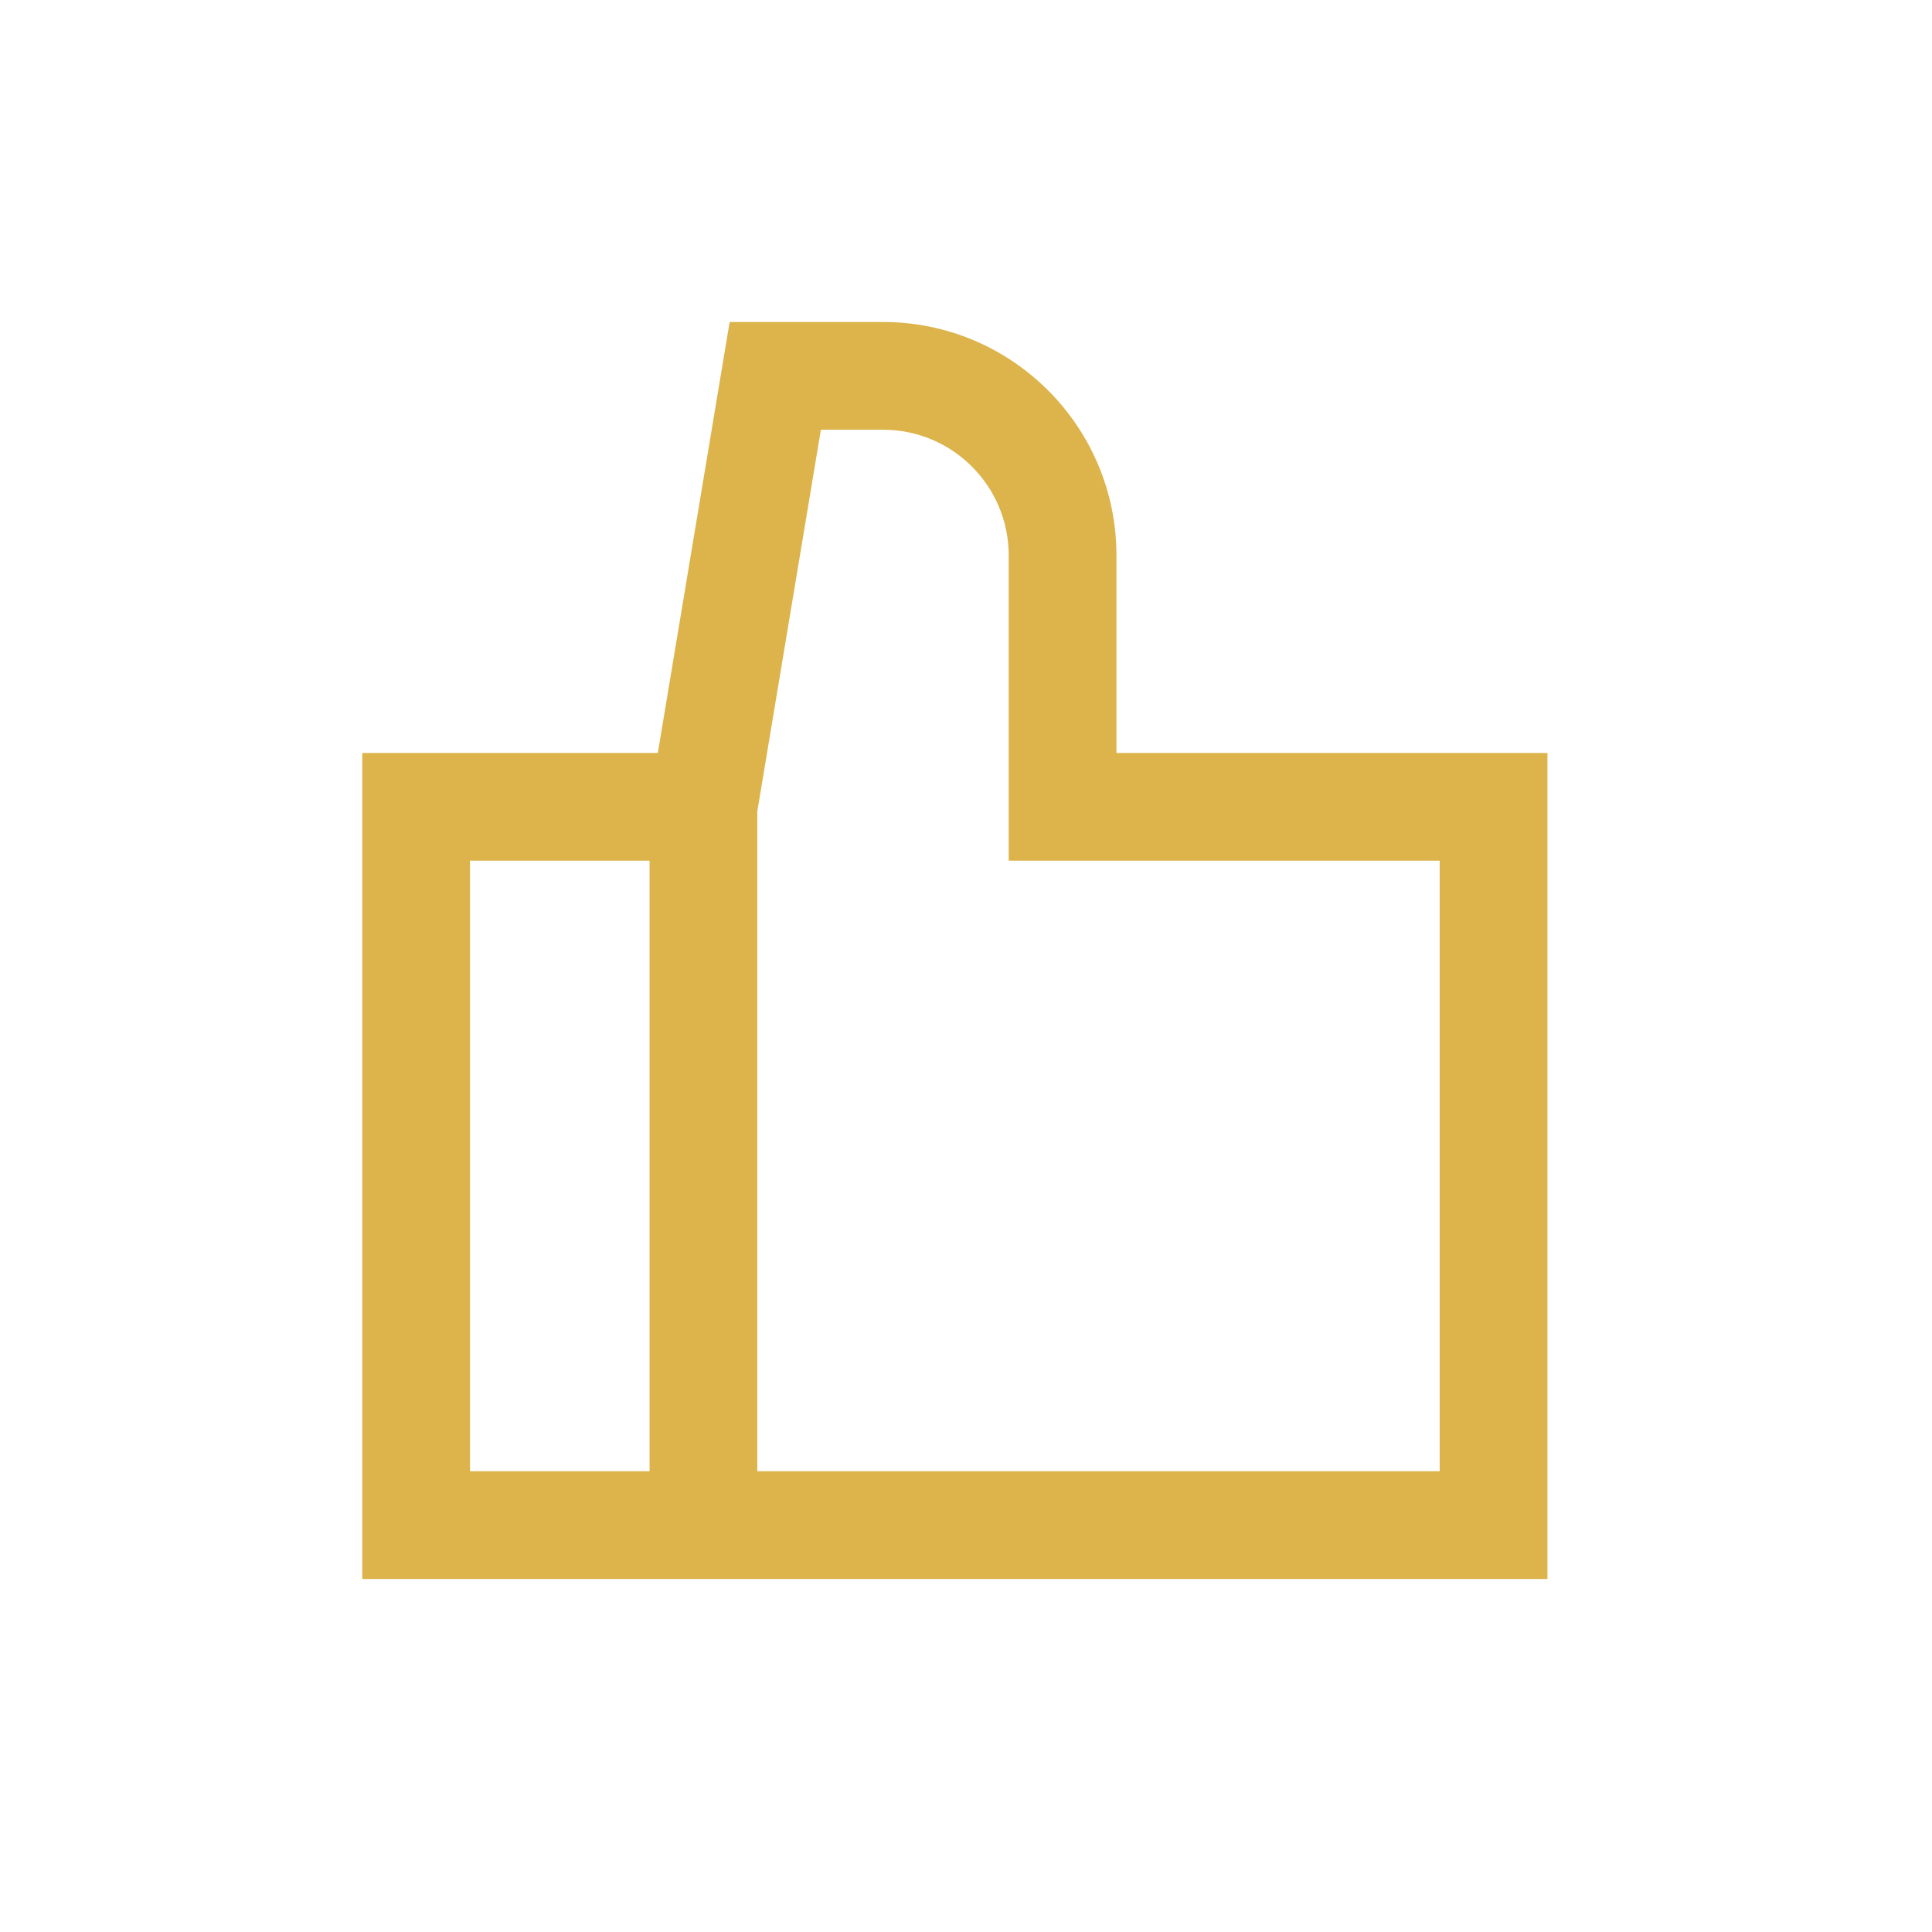
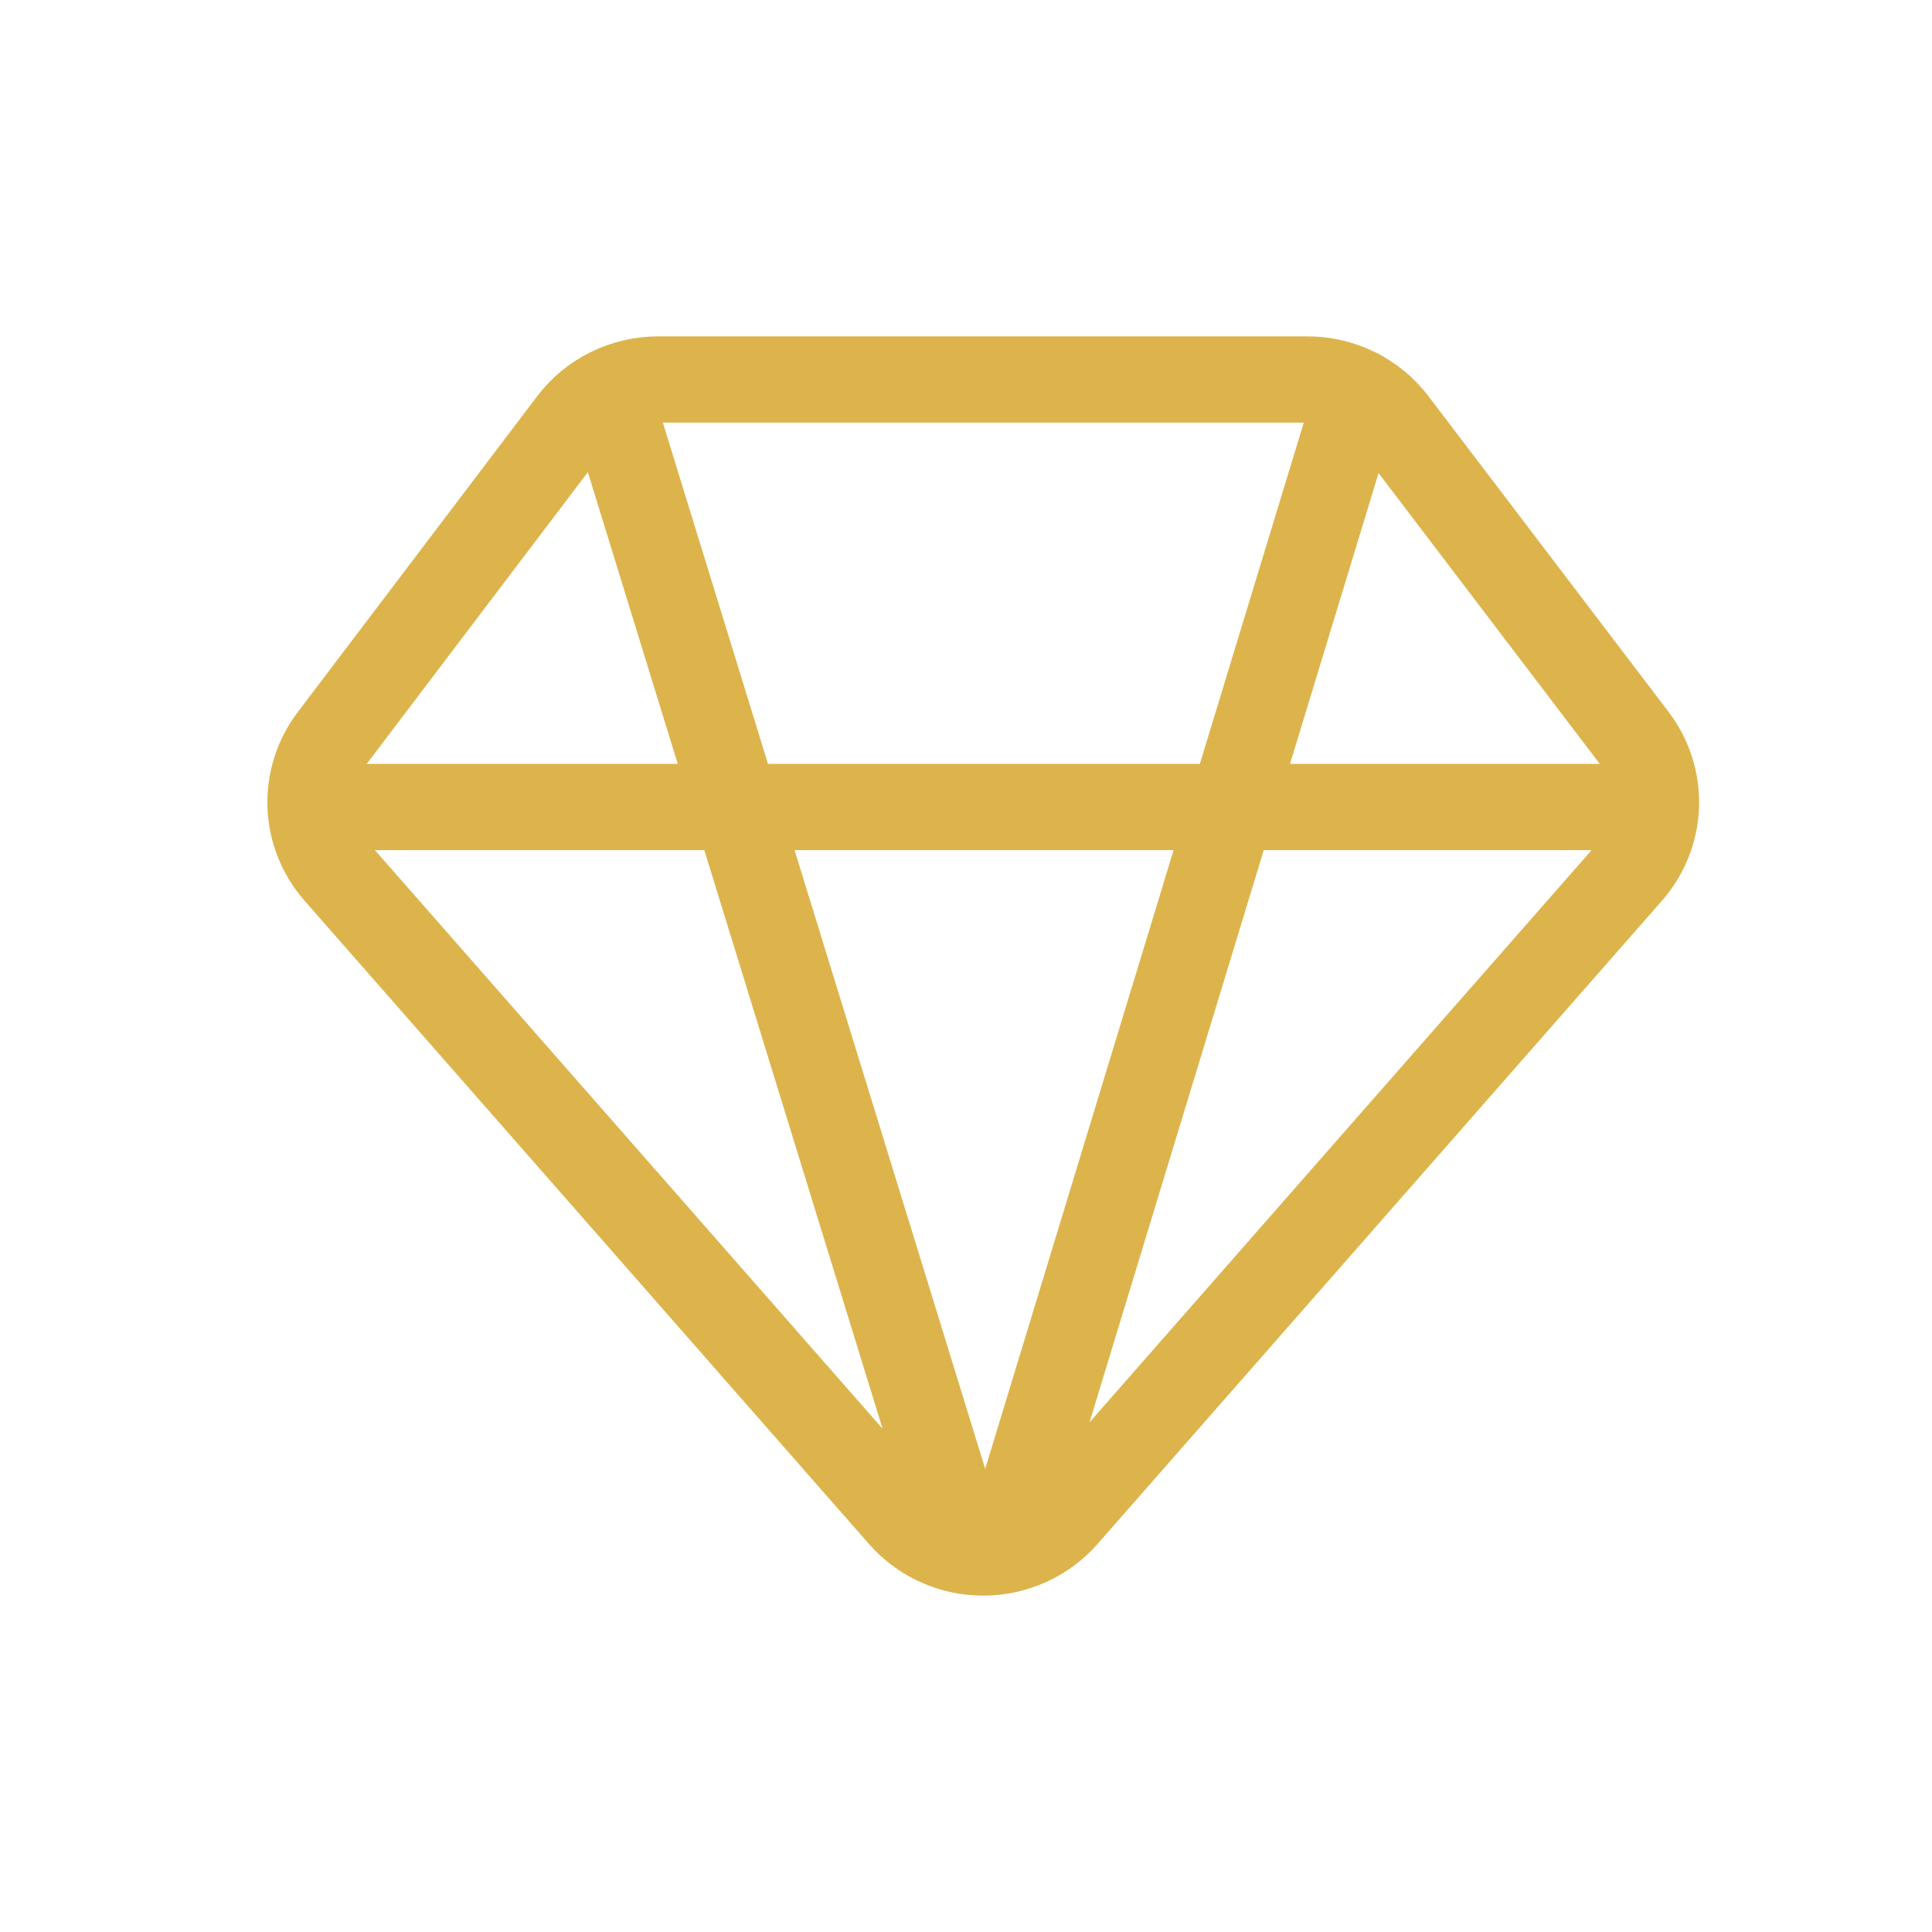
<svg xmlns="http://www.w3.org/2000/svg" width="56" height="56" viewBox="0 0 56 56" fill="none">
-   <path fill-rule="evenodd" clip-rule="evenodd" d="M25.595 9.333H21.149L19.067 21.825H10.5V45.768H44.853V21.825H32.361V16.1C32.361 12.363 29.331 9.333 25.595 9.333ZM21.951 42.645H41.73V24.948H29.238V16.1C29.238 14.088 27.607 12.456 25.595 12.456H23.794L21.951 23.516V42.645ZM18.828 42.645V24.948H13.623V42.645H18.828Z" fill="#DDB44C" />
+   <path d="M47.996 23.392H9.003M17.63 11.357L27.982 44.956M39.369 11.357L29.145 44.934M30.872 43.93C30.577 44.266 30.213 44.535 29.804 44.72C29.395 44.904 28.95 45 28.5 45C28.05 45 27.605 44.904 27.196 44.72C26.787 44.535 26.423 44.266 26.128 43.93L9.766 25.282C9.297 24.747 9.027 24.07 9.002 23.362C8.977 22.655 9.198 21.96 9.628 21.394L16.567 12.239C16.859 11.854 17.238 11.542 17.674 11.327C18.109 11.112 18.59 11 19.076 11H37.898C38.385 11 38.866 11.112 39.301 11.327C39.737 11.542 40.116 11.854 40.408 12.239L47.372 21.394C47.802 21.96 48.023 22.655 47.998 23.362C47.973 24.07 47.703 24.747 47.234 25.282L30.872 43.93Z" stroke="#DDB44C" stroke-width="2.5" stroke-linecap="round" stroke-linejoin="round" />
</svg>
